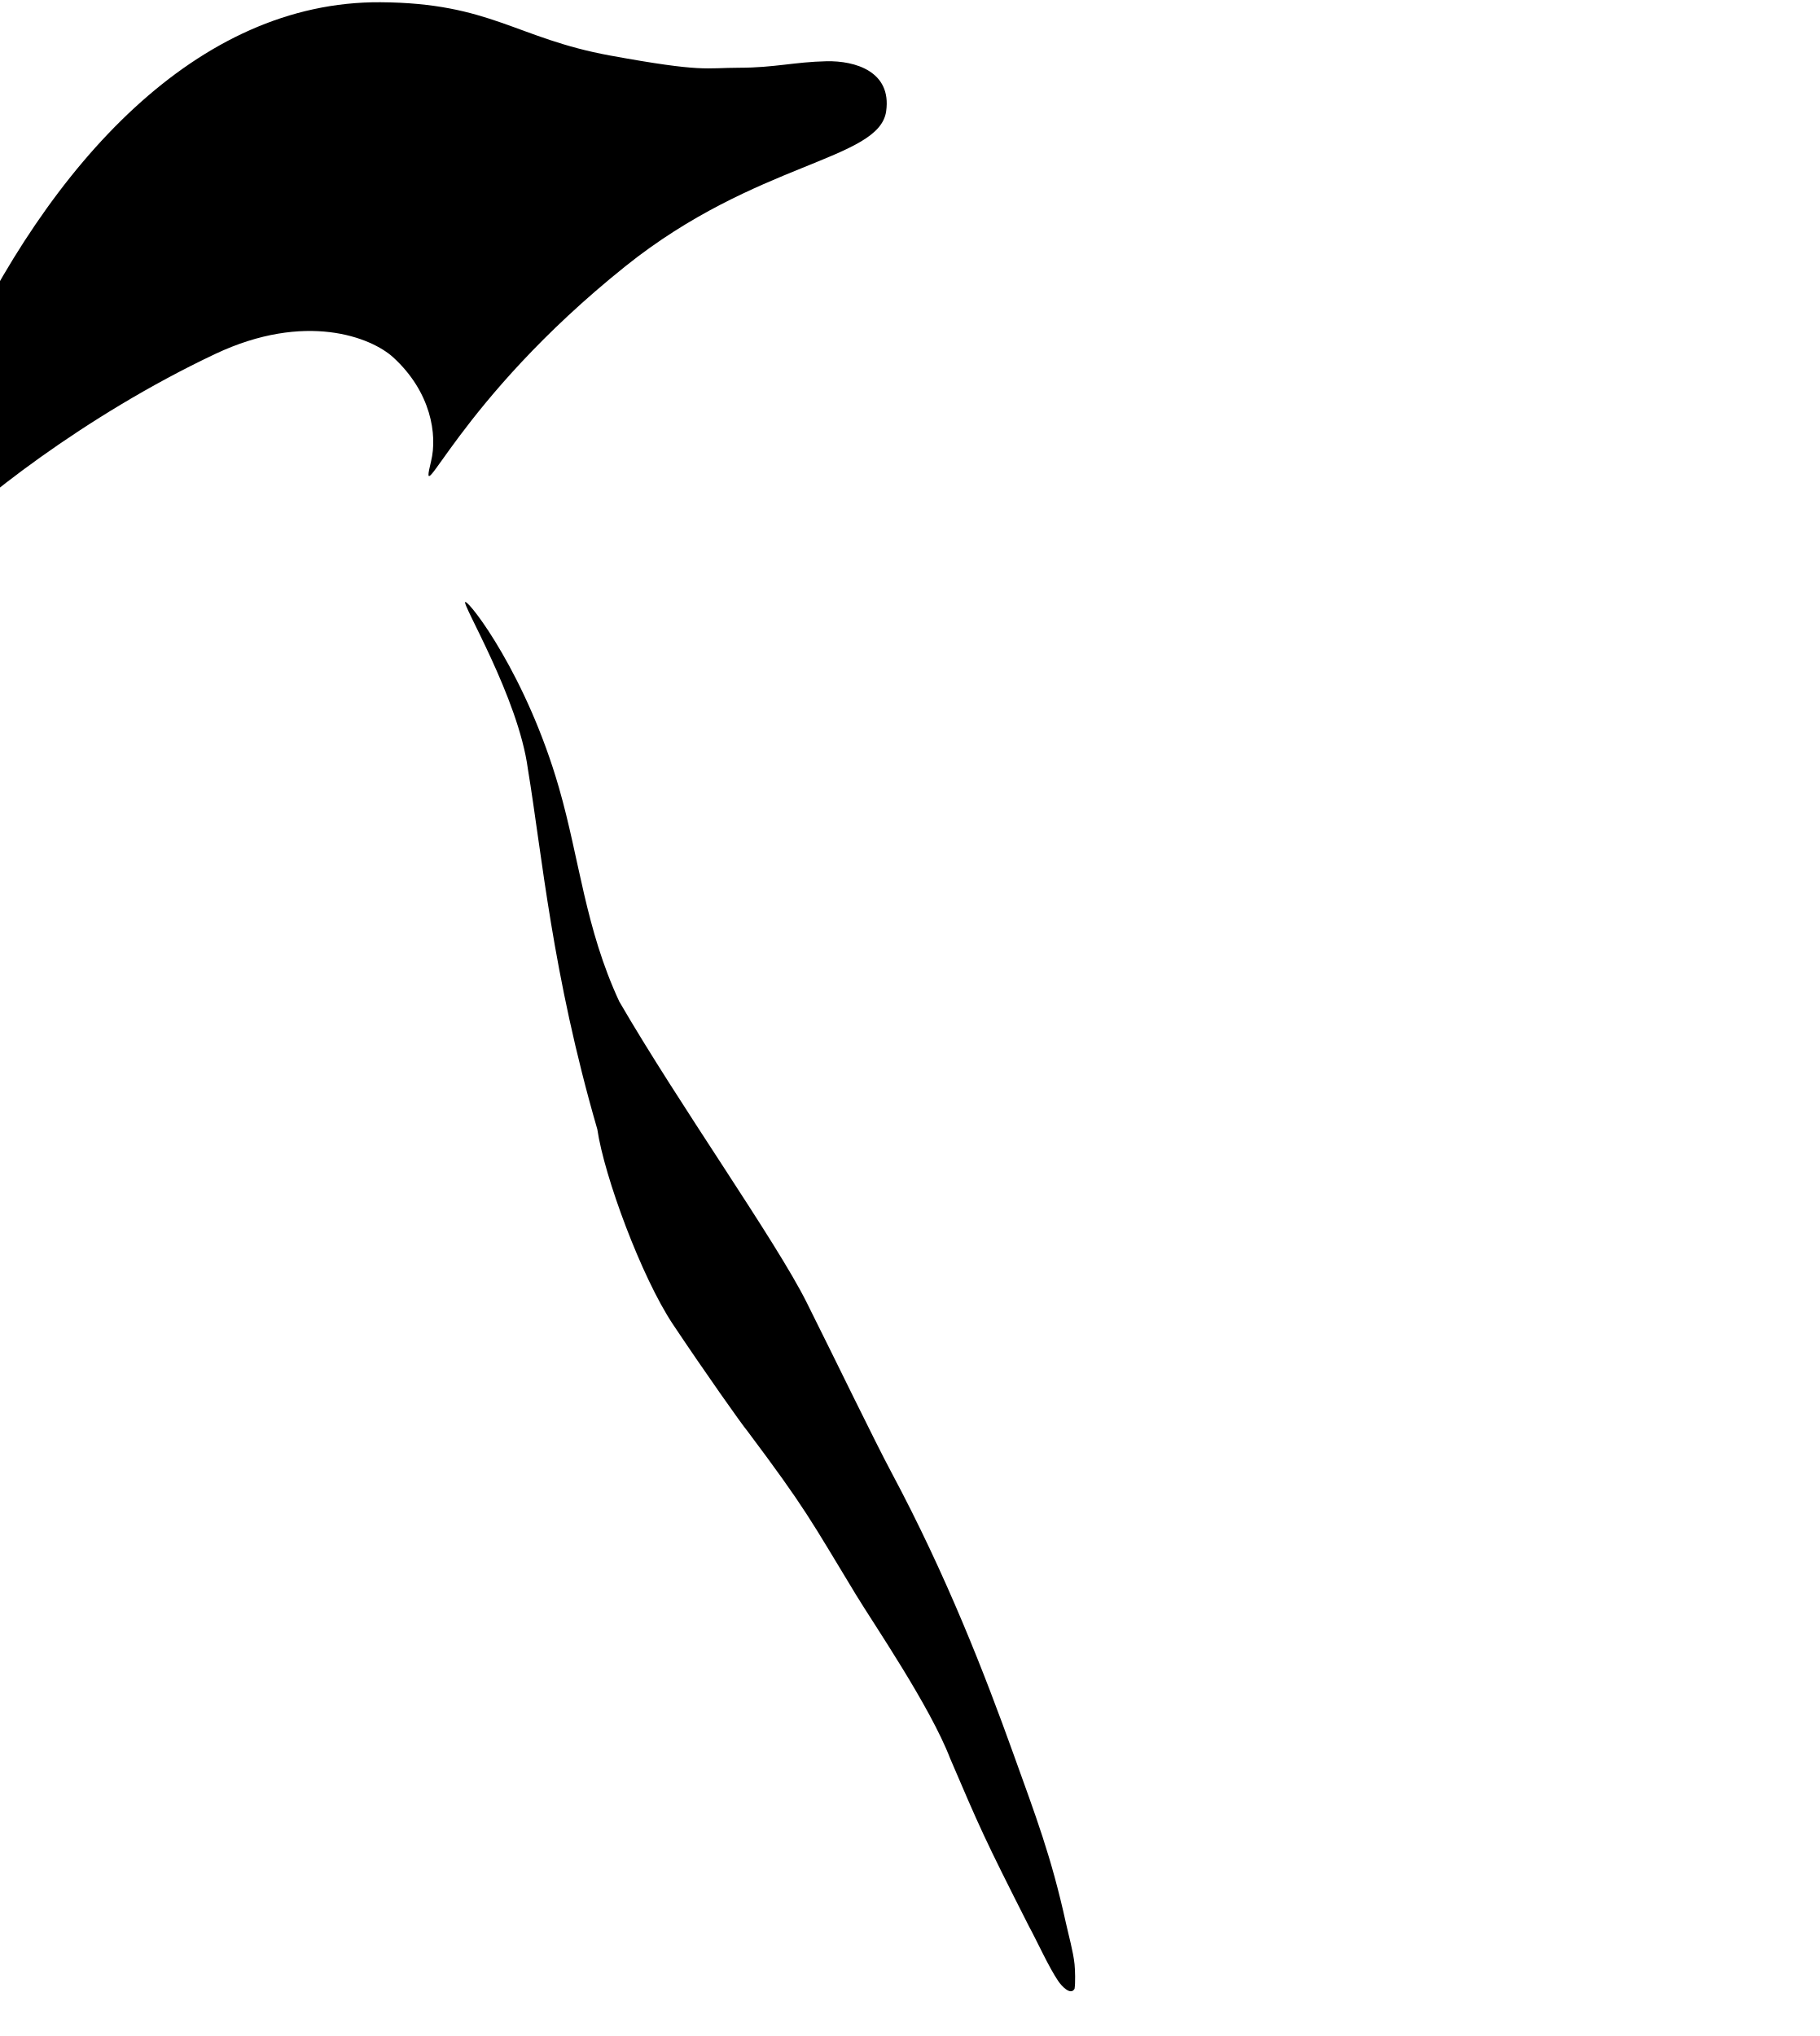
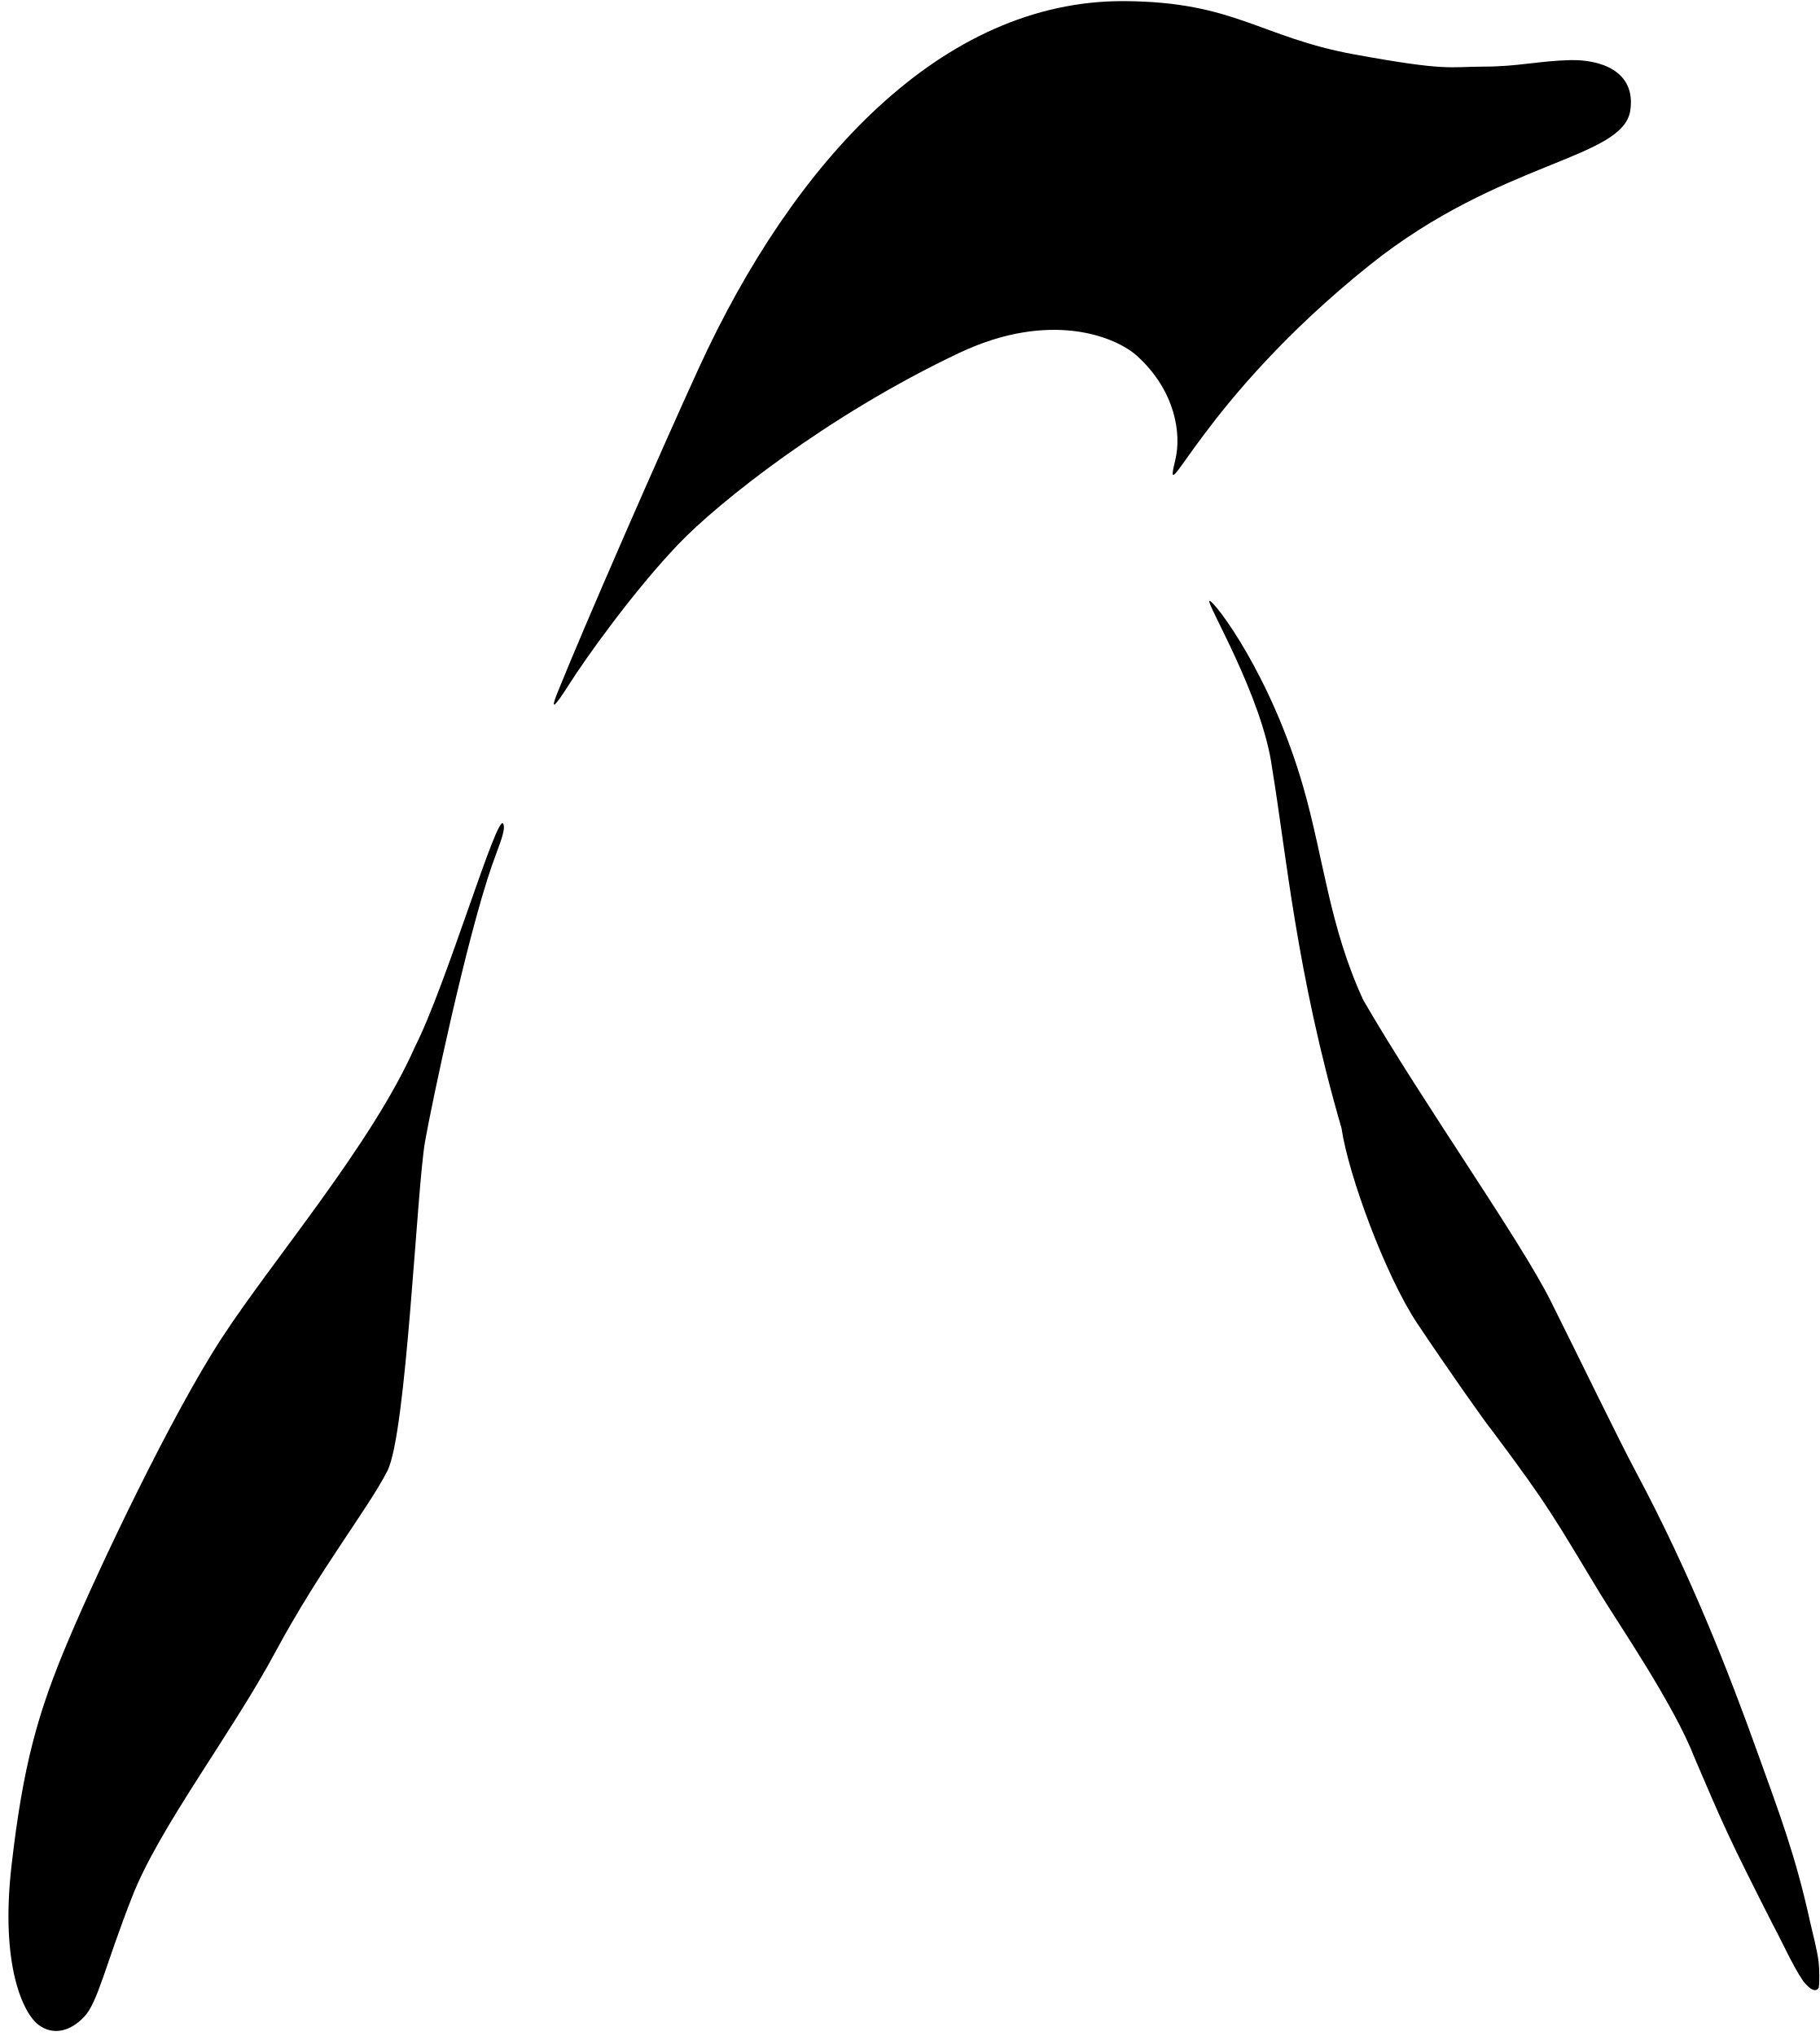
- <svg xmlns="http://www.w3.org/2000/svg" viewBox="190.257 -0.286 465.206 520.464">
+ <svg xmlns="http://www.w3.org/2000/svg" viewBox="0 0 465.206 520.464">
  <symbol id="mark" viewBox="190.257 -0.286 465.206 520.464">
    <g fill="currentColor">
      <path d="M 499.484,153.310 C 500.735,153.323 515.143,172.073 523.418,200.806 C 528.702,219.154 530.108,236.635 538.827,255.433 C 554.099,281.776 578.847,316.571 586.720,332.323 C 594.593,348.075 604.015,367.592 608.411,375.818 C 622.646,402.461 632.417,427.789 639.519,447.556 C 645.338,463.749 649.265,473.952 653.000,490.908 C 653.690,494.041 654.908,498.386 655.227,501.528 C 655.383,503.065 655.463,506.305 655.235,507.812 C 654.211,509.679 651.857,507.018 651.089,505.893 C 648.638,502.298 645.711,495.776 643.563,491.833 C 631.982,469.016 631.021,466.658 623.427,448.946 C 618.280,435.568 603.820,414.460 599.407,407.187 C 587.758,387.991 586.600,385.266 571.588,365.244 C 570.199,363.615 560.639,350.076 552.581,338.007 C 544.522,325.938 534.986,300.139 533.224,288.113 C 521.656,248.239 519.119,218.043 515.477,196.046 C 513.039,177.703 498.232,153.297 499.484,153.310 Z" />
      <path d="M 318.899,210.267 C 317.384,207.332 304.339,251.622 296.381,267.225 C 285.453,292.104 259.823,321.952 246.863,341.891 C 233.902,361.829 215.681,400.261 207.789,418.886 C 199.897,437.511 196.151,450.967 193.204,476.610 C 190.257,502.254 196.269,514.447 200.087,517.312 C 203.906,520.178 208.303,518.957 211.801,515.242 C 215.299,511.527 217.100,502.290 224.058,484.532 C 231.015,466.773 249.337,443.085 260.713,421.923 C 272.089,400.760 284.431,385.291 289.306,375.695 C 294.180,366.100 296.794,303.707 298.920,291.542 C 300.594,281.961 309.524,239.675 316.010,221.003 C 317.833,215.754 319.687,211.793 318.899,210.267 Z" />
      <path d="M 490.722,117.327 C 492.368,110.581 490.724,99.642 481.061,90.796 C 475.432,85.643 458.595,79.014 435.519,89.918 C 402.030,105.743 373.850,128.183 363.685,138.826 C 352.251,150.797 340.060,167.873 335.860,174.501 C 331.987,180.615 330.883,181.490 332.692,176.989 C 339.595,159.815 359.174,115.035 368.930,93.767 C 393.122,41.029 431.004,-0.286 477.770,0.001 C 505.975,0.175 512.457,9.230 536.480,13.620 C 560.437,17.999 560.707,16.749 569.574,16.744 C 578.441,16.739 583.682,15.259 591.805,15.083 C 599.152,14.924 608.490,17.686 607.068,27.853 C 605.302,40.486 573.938,40.634 540.398,67.495 C 497.165,102.121 487.159,131.930 490.722,117.327 Z" />
    </g>
  </symbol>
  <use href="#mark" />
</svg>
